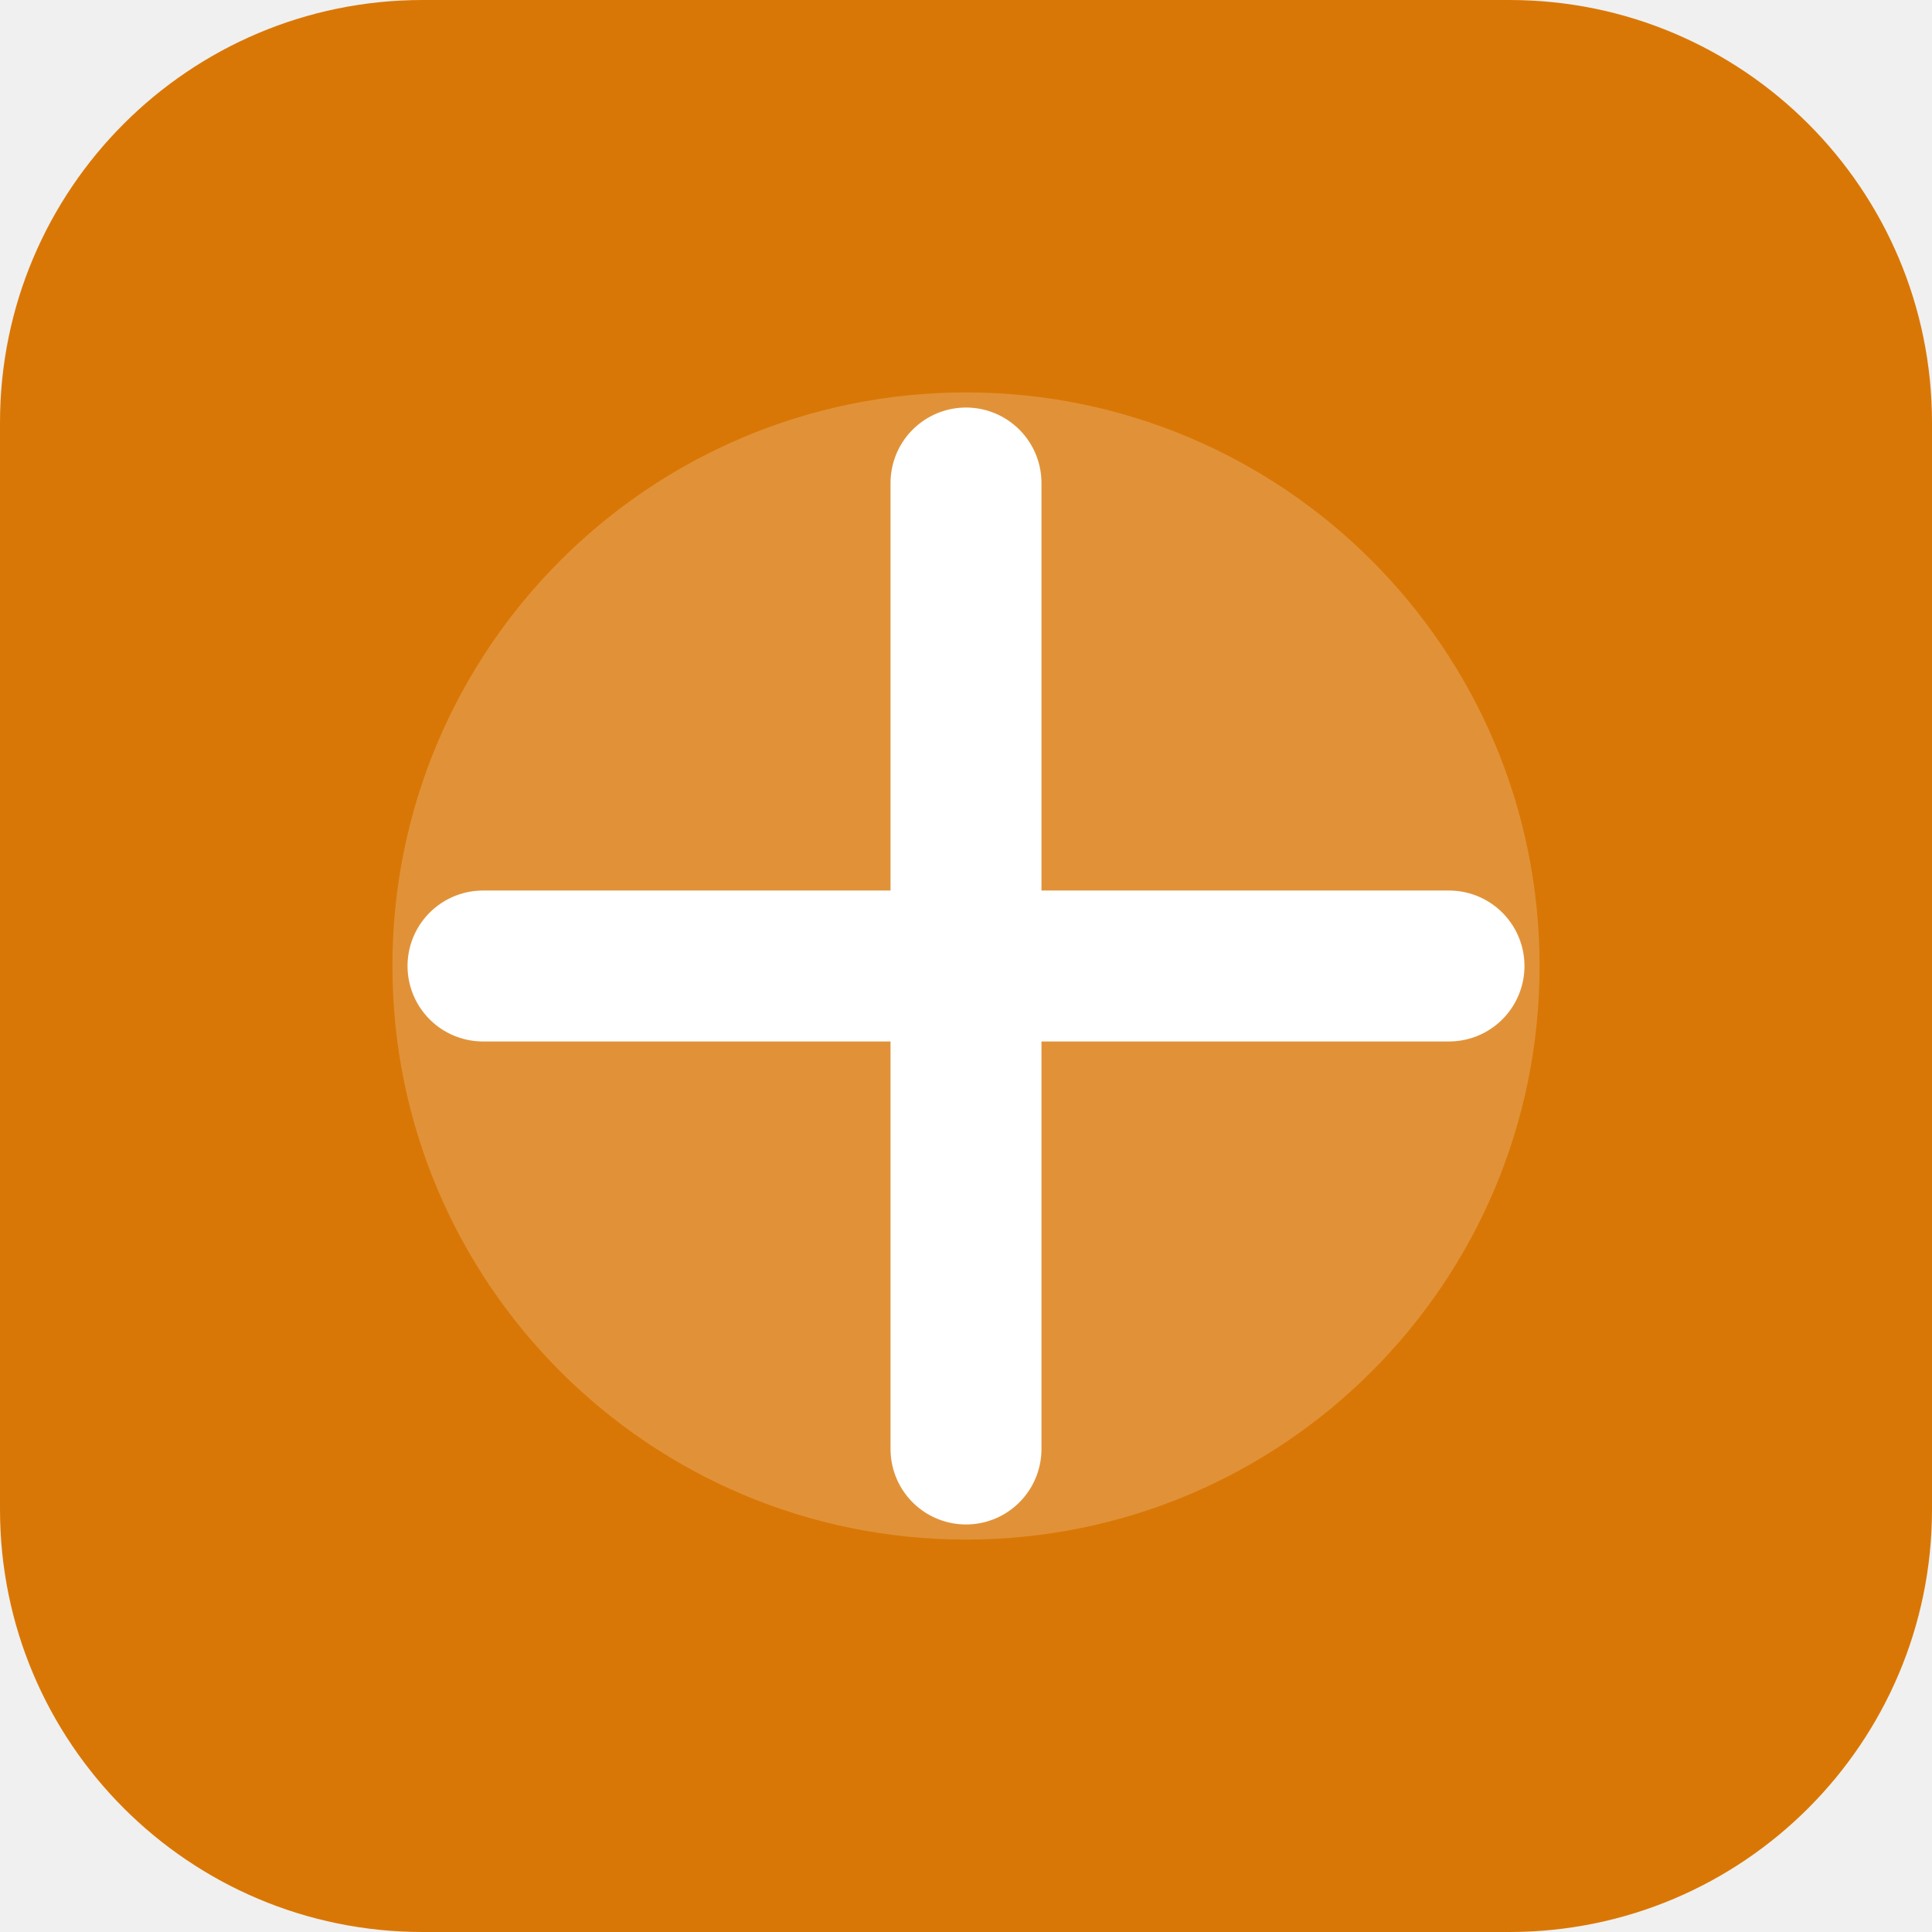
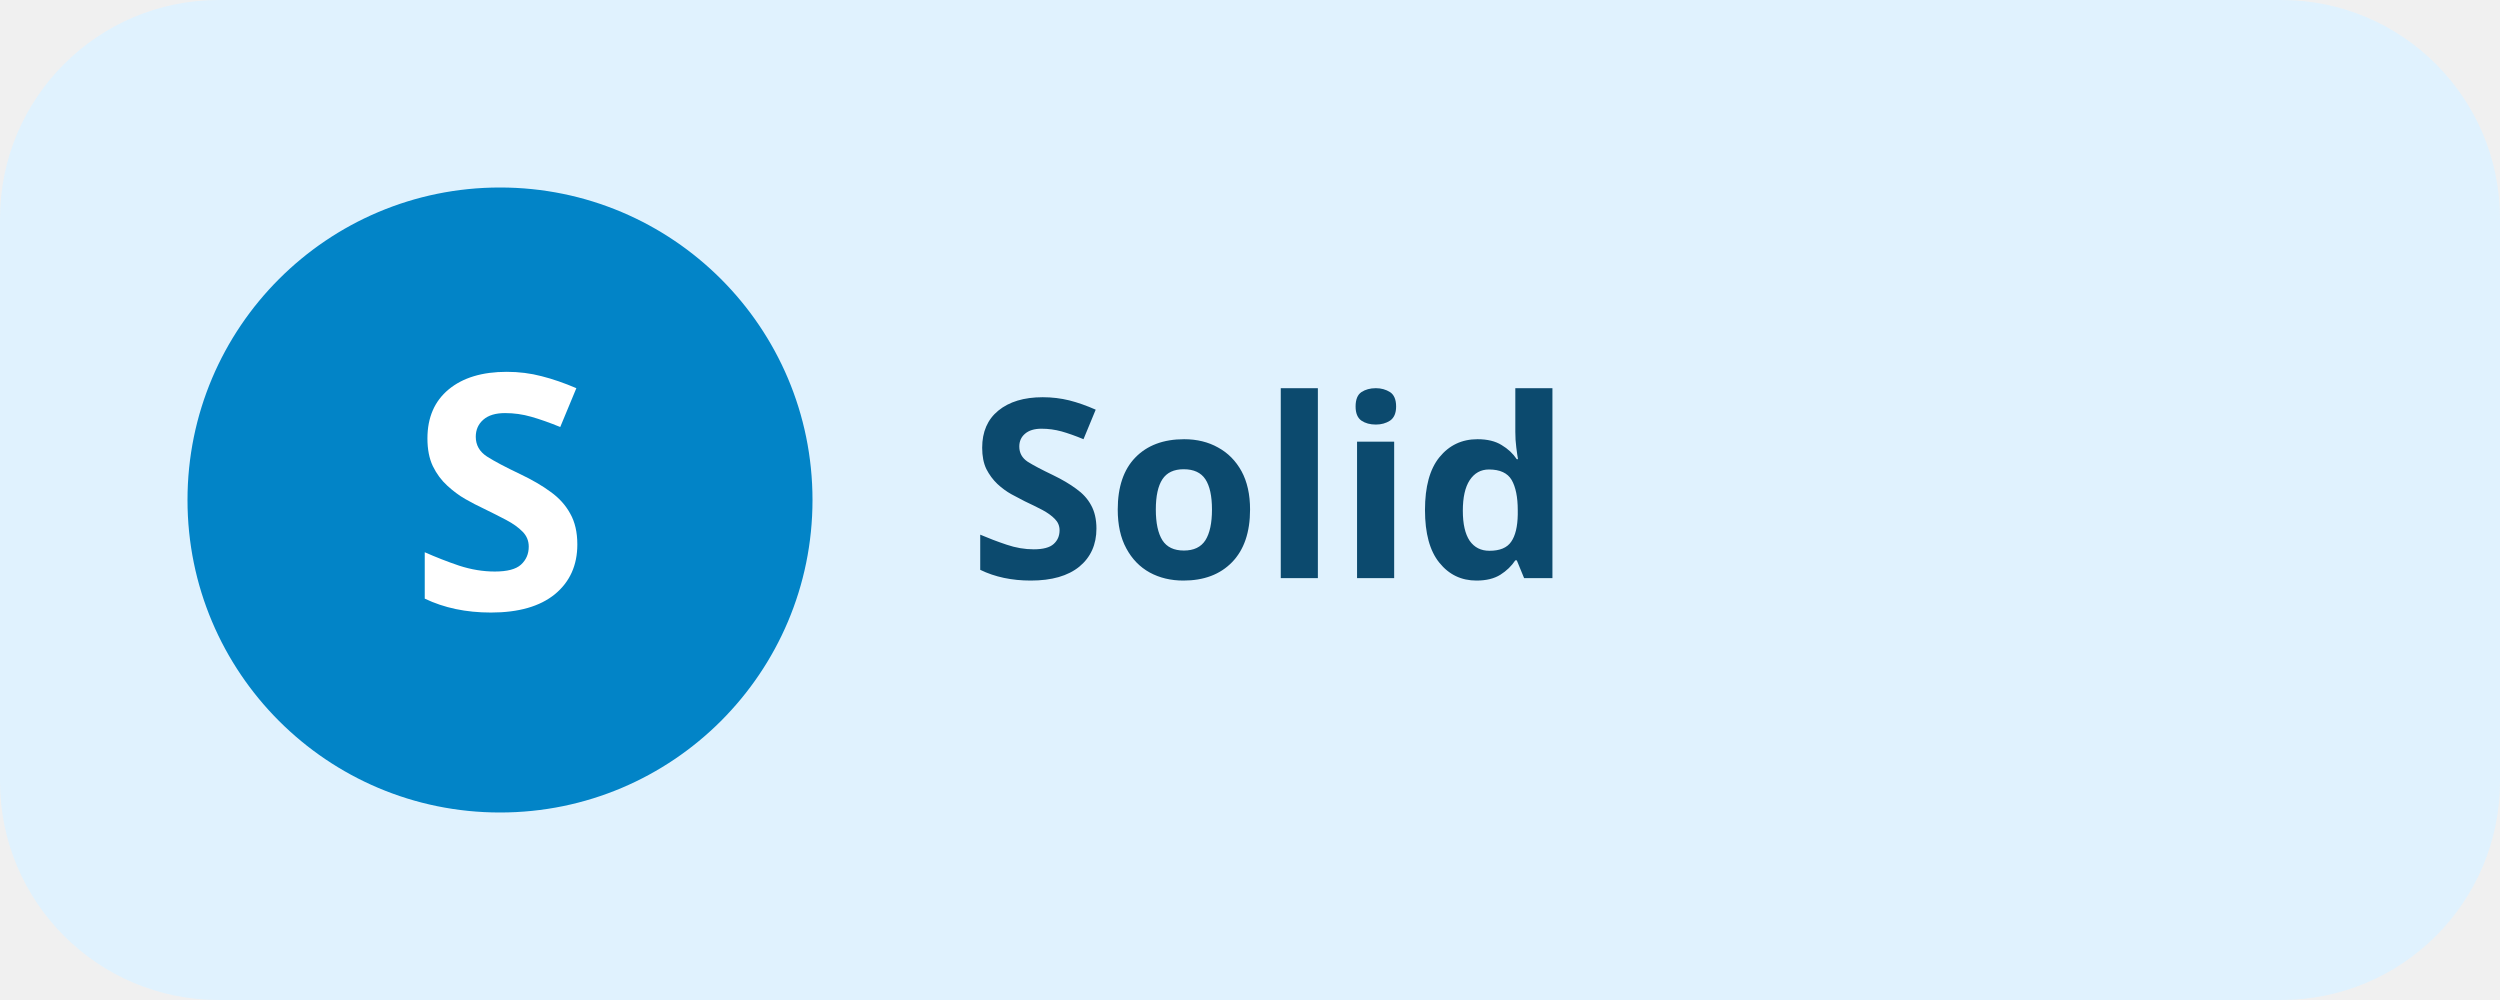
- <svg xmlns="http://www.w3.org/2000/svg" viewBox="0 0 64 64">
-   <rect width="64" height="64" rx="14" fill="#d97706" />
-   <circle cx="32" cy="32" r="19" fill="white" opacity=".2" />
-   <path d="M16 32h32M32 16v32" stroke="white" stroke-width="5" stroke-linecap="round" />
+ <svg xmlns="http://www.w3.org/2000/svg" viewBox="0 0 160 64" role="img" aria-label="Solid badge">
+   <rect width="160" height="64" rx="14" fill="#e0f2fe" />
+   <circle cx="32" cy="32" r="20" fill="#0284c7" />
+   <text x="32" y="39" fill="#fff" font-family="system-ui,sans-serif" font-size="21" font-weight="700" text-anchor="middle">S</text>
+   <text x="62" y="37" fill="#0c4a6e" font-family="system-ui,sans-serif" font-size="16" font-weight="700">Solid</text>
</svg>
